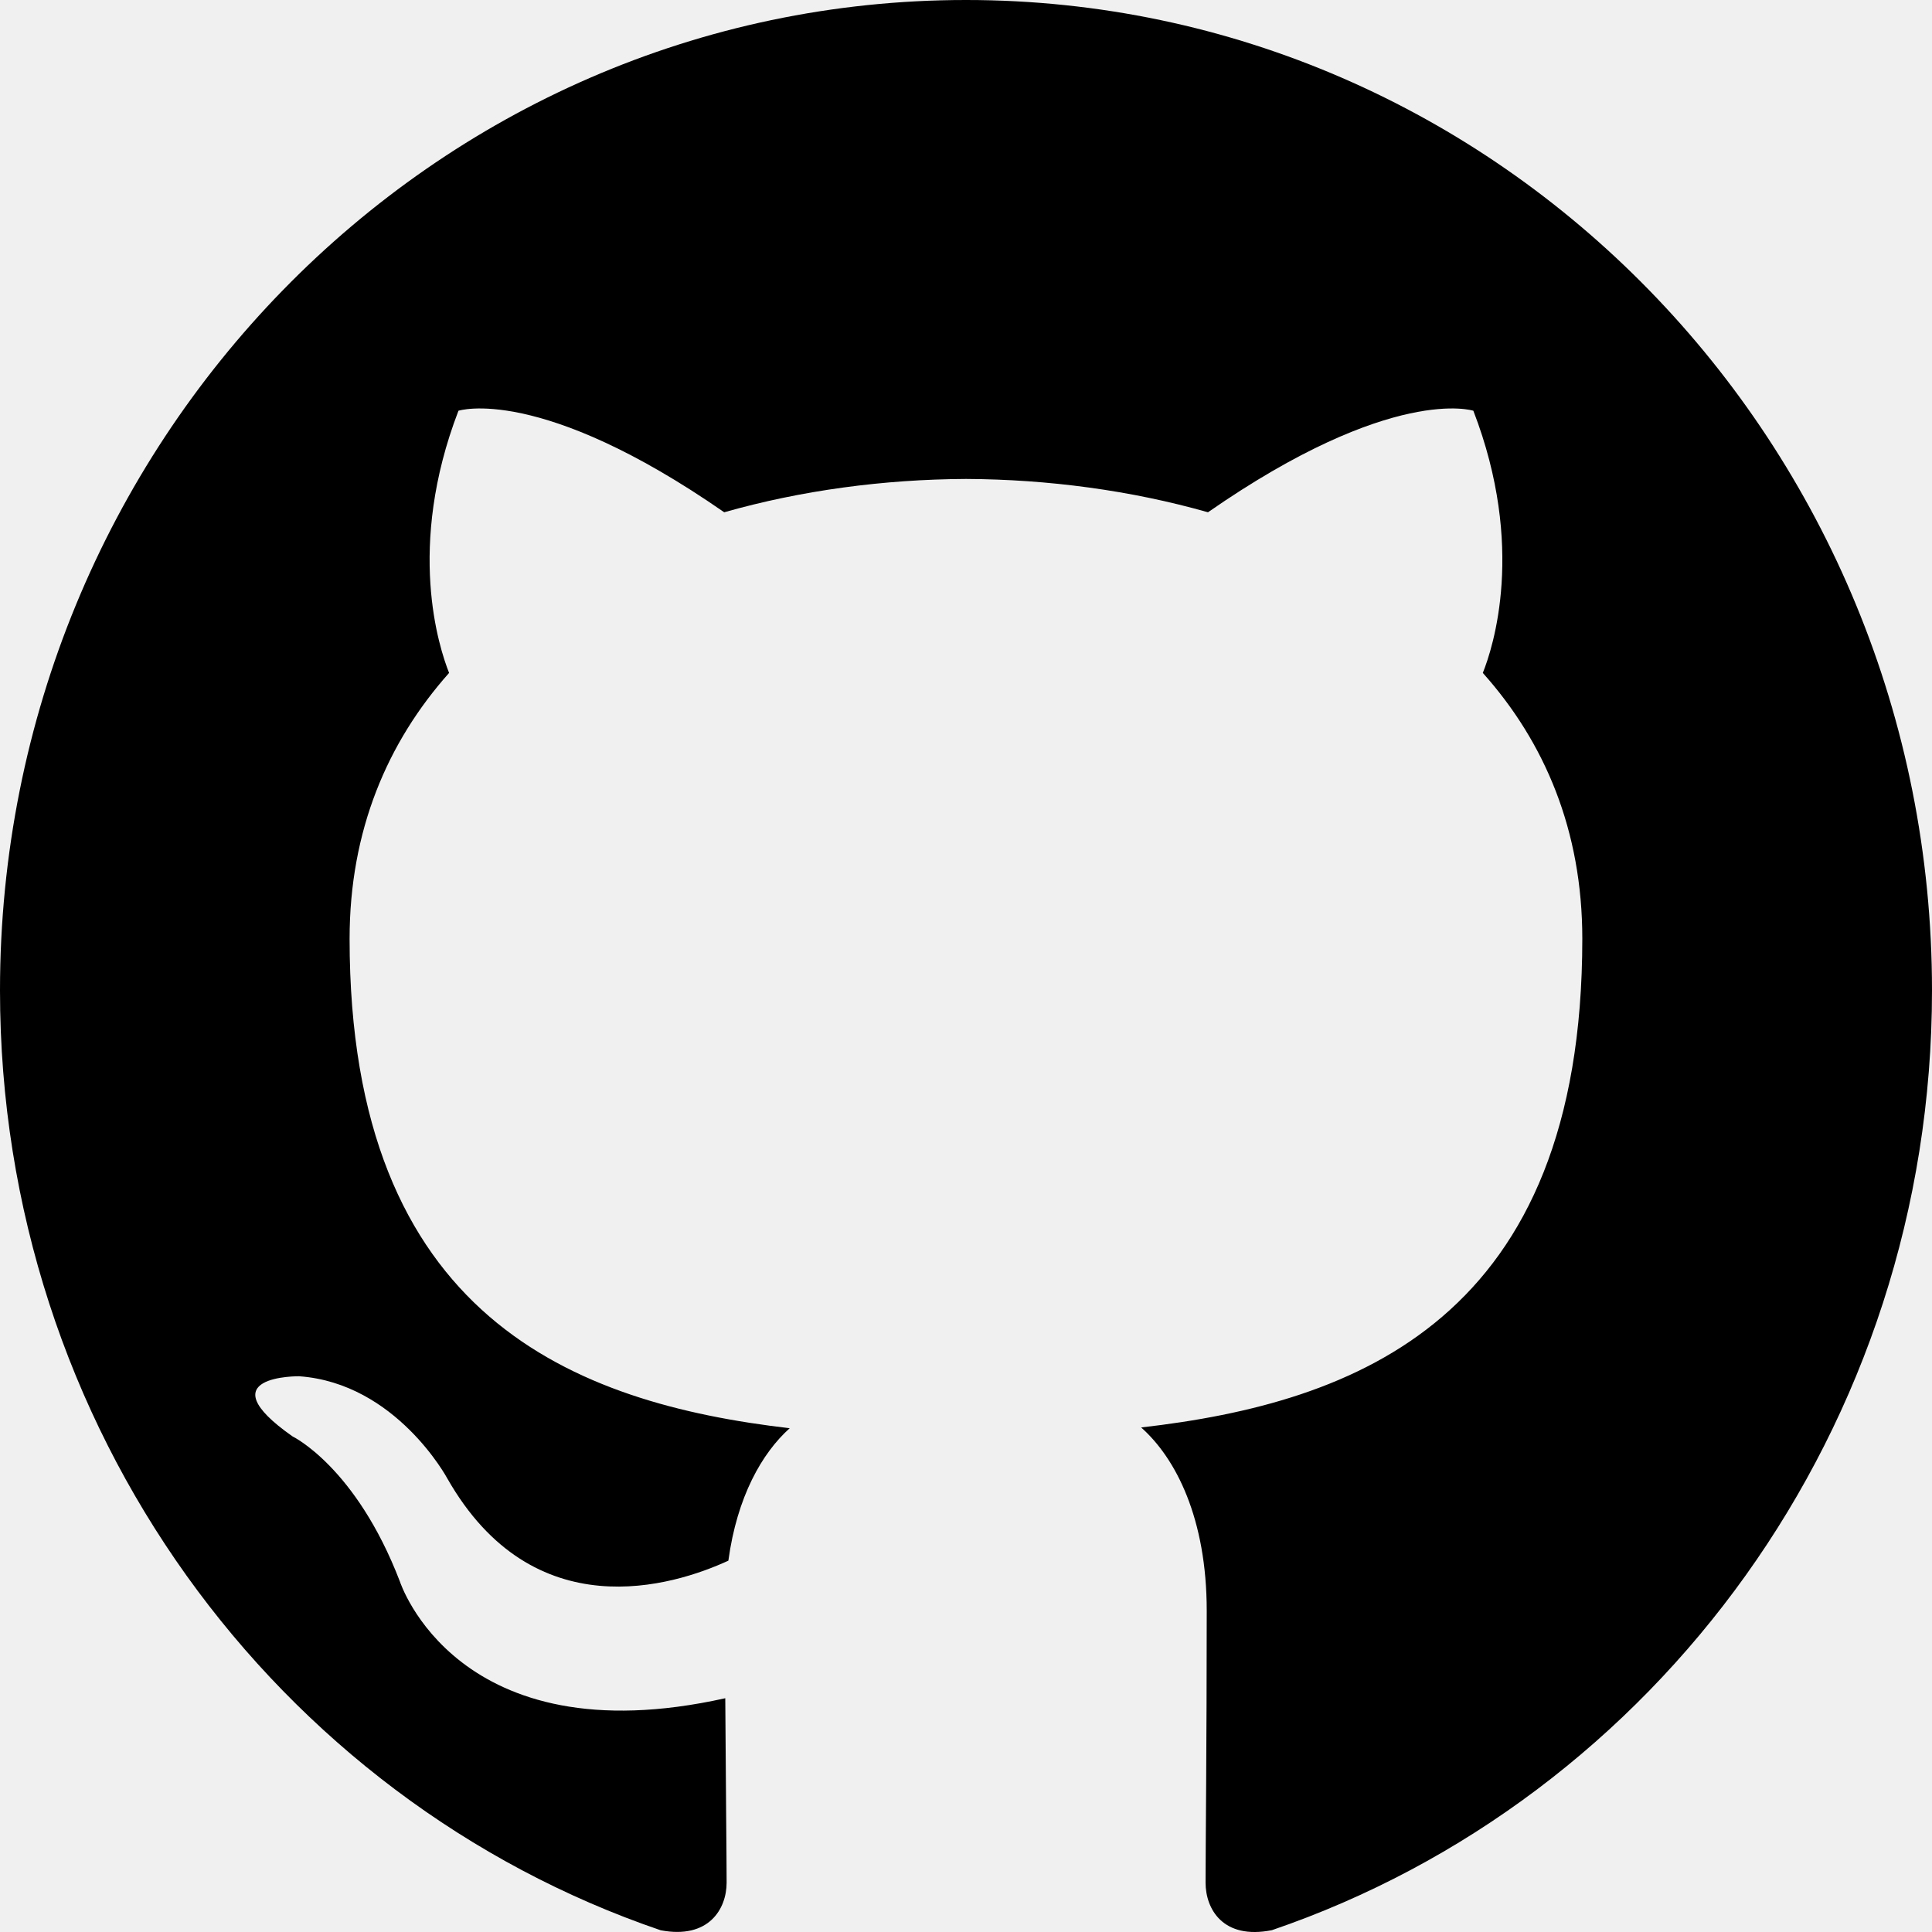
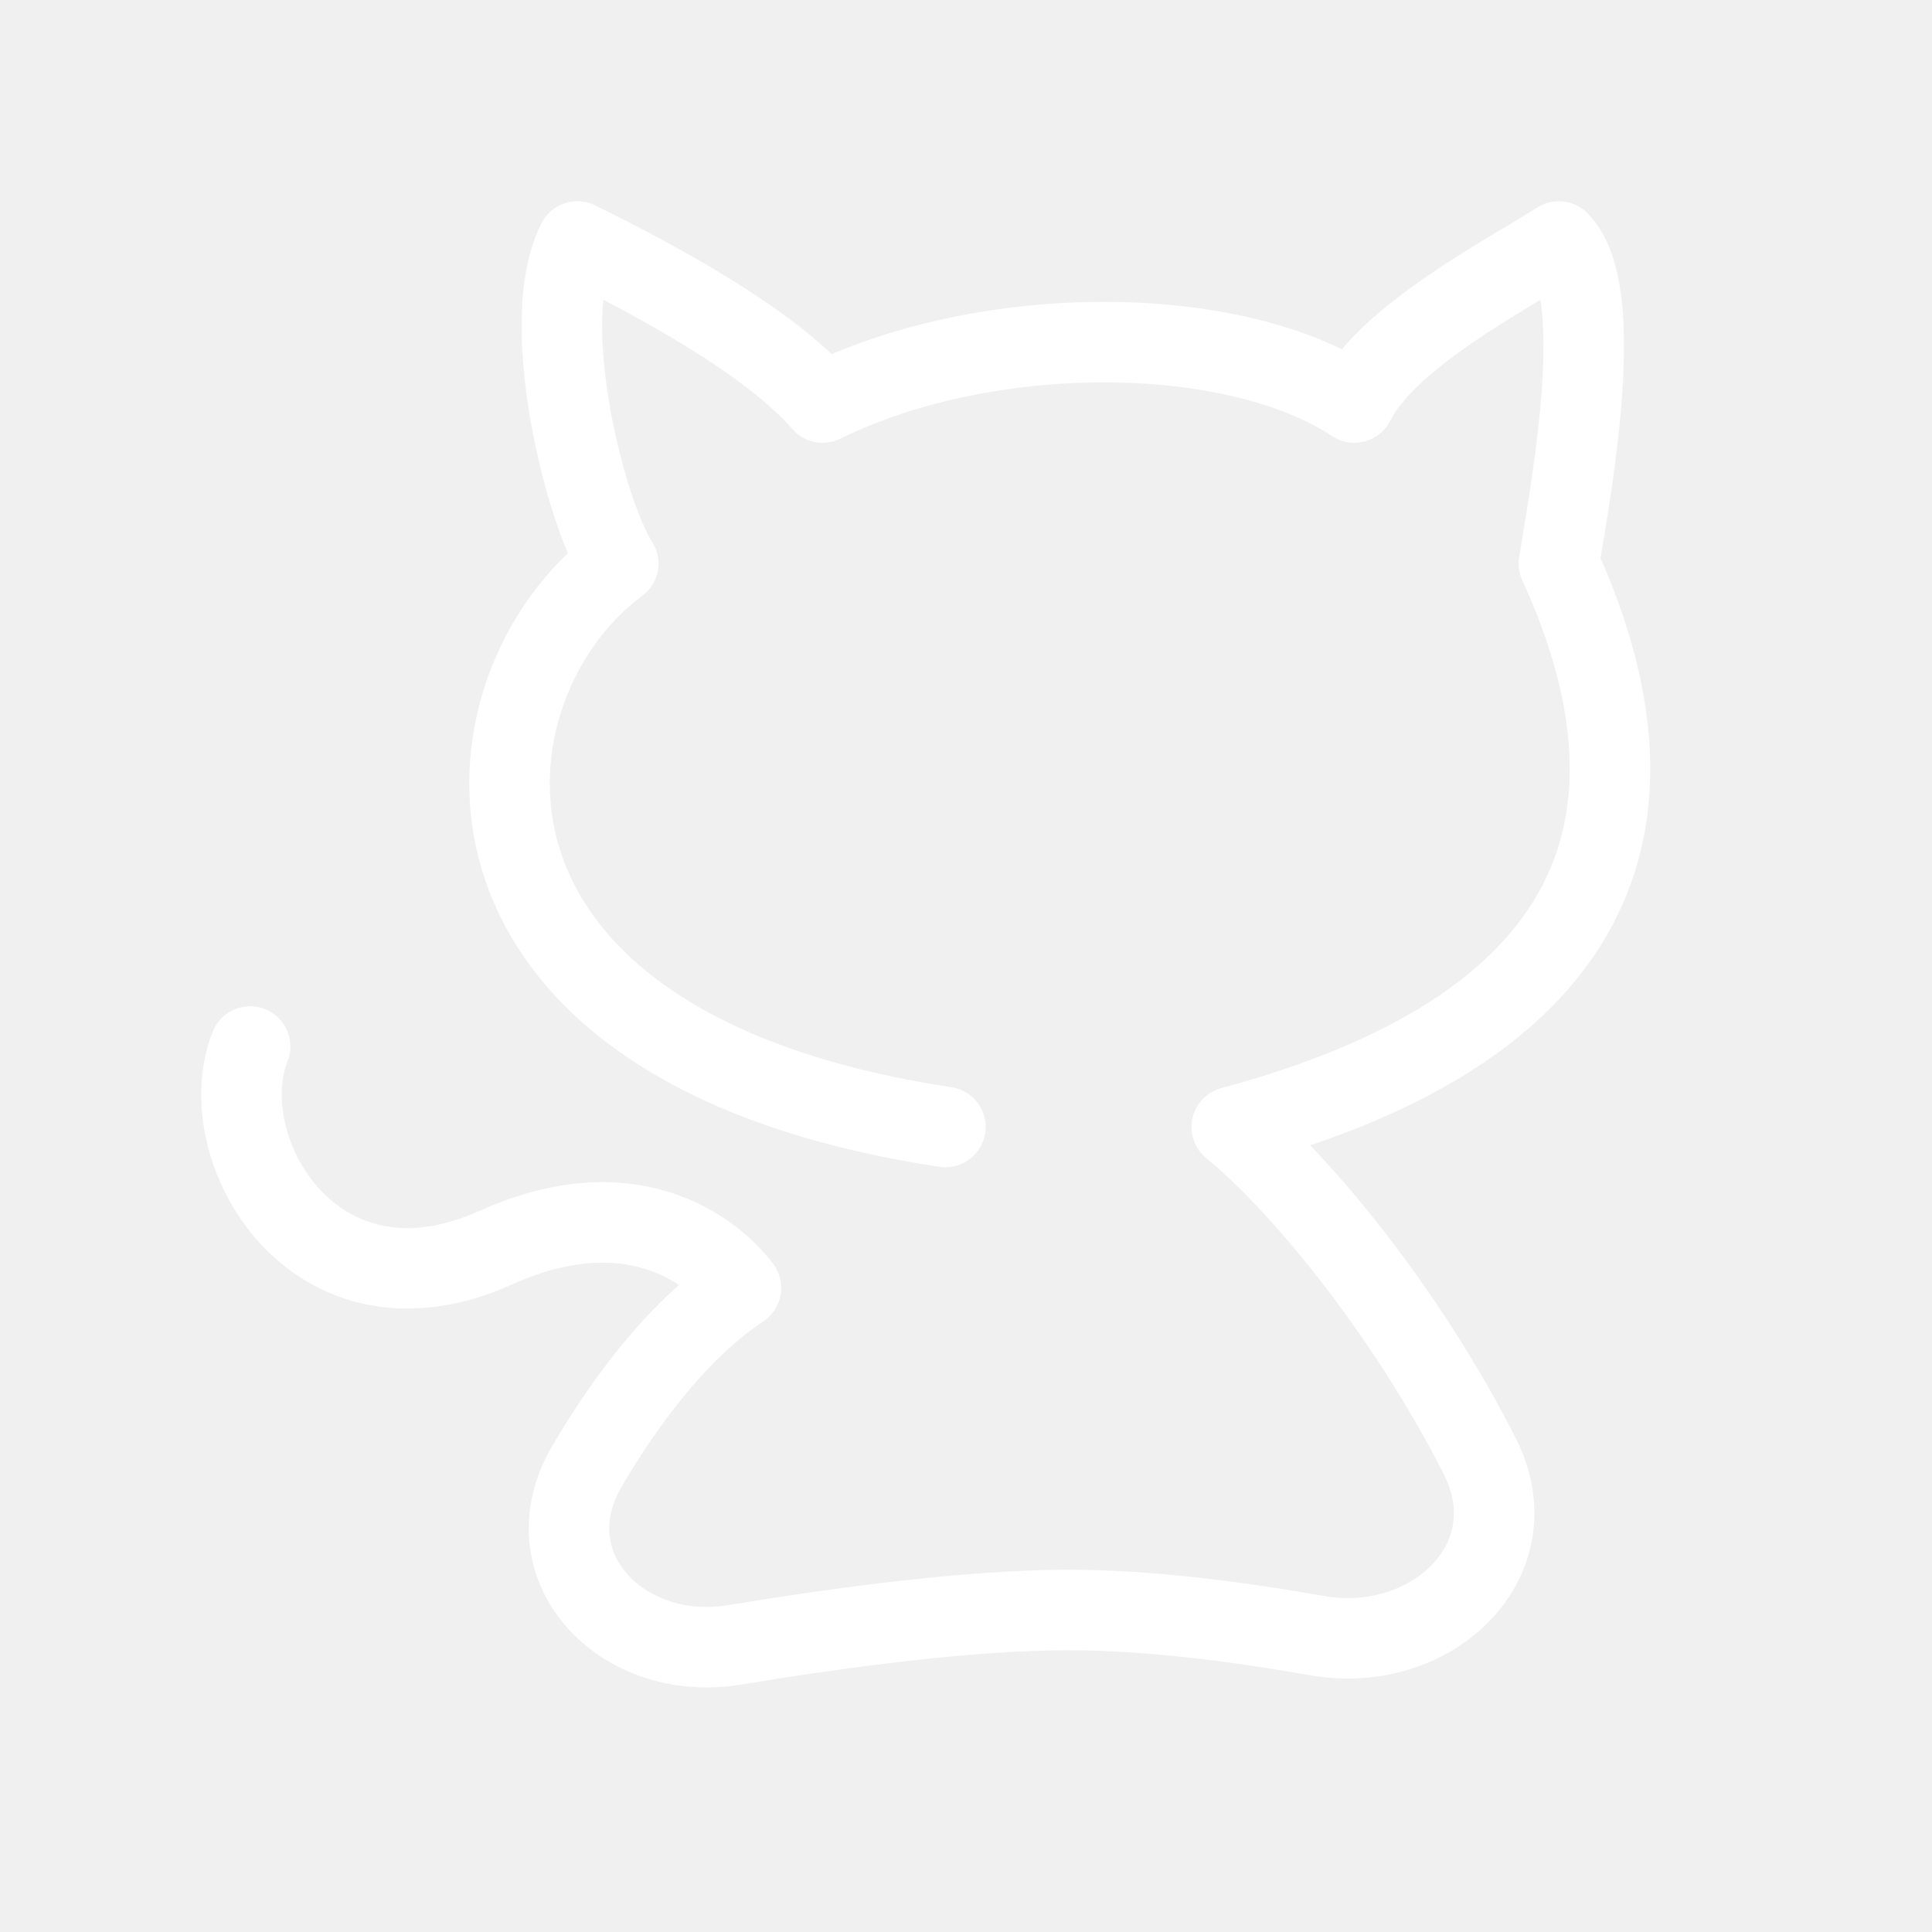
- <svg xmlns="http://www.w3.org/2000/svg" width="20px" height="20px" viewBox="0 0 20 20" version="1.1">
-   <defs />
-   <g id="Page-1" stroke="none" stroke-width="1" fill="none" fill-rule="evenodd">
-     <g id="Dribbble-Light-Preview" transform="translate(-140, -7559)" fill="#000000">
-       <g id="icons" transform="translate(56, 160)">
-         <path d="M94,7399 C99.523,7399 104,7403.59 104,7409.253 C104,7413.782 101.138,7417.624 97.167,7418.981 C96.66,7419.082 96.48,7418.762 96.48,7418.489 C96.48,7418.151 96.492,7417.047 96.492,7415.675 C96.492,7414.719 96.172,7414.095 95.813,7413.777 C98.04,7413.523 100.38,7412.656 100.38,7408.718 C100.38,7407.598 99.992,7406.684 99.35,7405.966 C99.454,7405.707 99.797,7404.664 99.252,7403.252 C99.252,7403.252 98.414,7402.977 96.505,7404.303 C95.706,7404.076 94.85,7403.962 94,7403.958 C93.15,7403.962 92.295,7404.076 91.497,7404.303 C89.586,7402.977 88.746,7403.252 88.746,7403.252 C88.203,7404.664 88.546,7405.707 88.649,7405.966 C88.01,7406.684 87.619,7407.598 87.619,7408.718 C87.619,7412.646 89.954,7413.526 92.175,7413.785 C91.889,7414.041 91.63,7414.493 91.54,7415.156 C90.97,7415.418 89.522,7415.871 88.63,7414.304 C88.63,7414.304 88.101,7413.319 87.097,7413.247 C87.097,7413.247 86.122,7413.234 87.029,7413.87 C87.029,7413.87 87.684,7414.185 88.139,7415.37 C88.139,7415.37 88.726,7417.2 91.508,7416.58 C91.513,7417.437 91.522,7418.245 91.522,7418.489 C91.522,7418.76 91.338,7419.077 90.839,7418.982 C86.865,7417.627 84,7413.783 84,7409.253 C84,7403.59 88.478,7399 94,7399" id="github-[#142]" />
-       </g>
-     </g>
-   </g>
+ <svg xmlns="http://www.w3.org/2000/svg" width="24" height="24" viewBox="0 0 24 24" fill="none">
+   <path d="M11.744 14C5.14 13 5.648 8.5 7.68 7C7.279 6.392 6.664 4 7.172 3C8.188 3.5 9.552 4.239 10.22 5C12.252 4 15.301 4 16.825 5C17.226 4.189 18.697 3.423 19.365 3C19.967 3.608 19.532 5.986 19.365 7C20.368 9.197 20.889 12.5 15.301 14C16.127 14.669 17.457 16.265 18.382 18.089C19.037 19.382 17.784 20.57 16.357 20.318C15.361 20.141 14.255 20 13.268 20C12.075 20 10.494 20.207 9.126 20.433C7.712 20.666 6.567 19.447 7.293 18.211C7.82 17.313 8.484 16.473 9.204 16C8.953 15.662 7.96 14.689 6.156 15.5C3.9 16.514 2.606 14.268 3.107 13" stroke="#ffffff" stroke-linecap="round" stroke-linejoin="round" id="id_109" />
</svg>
